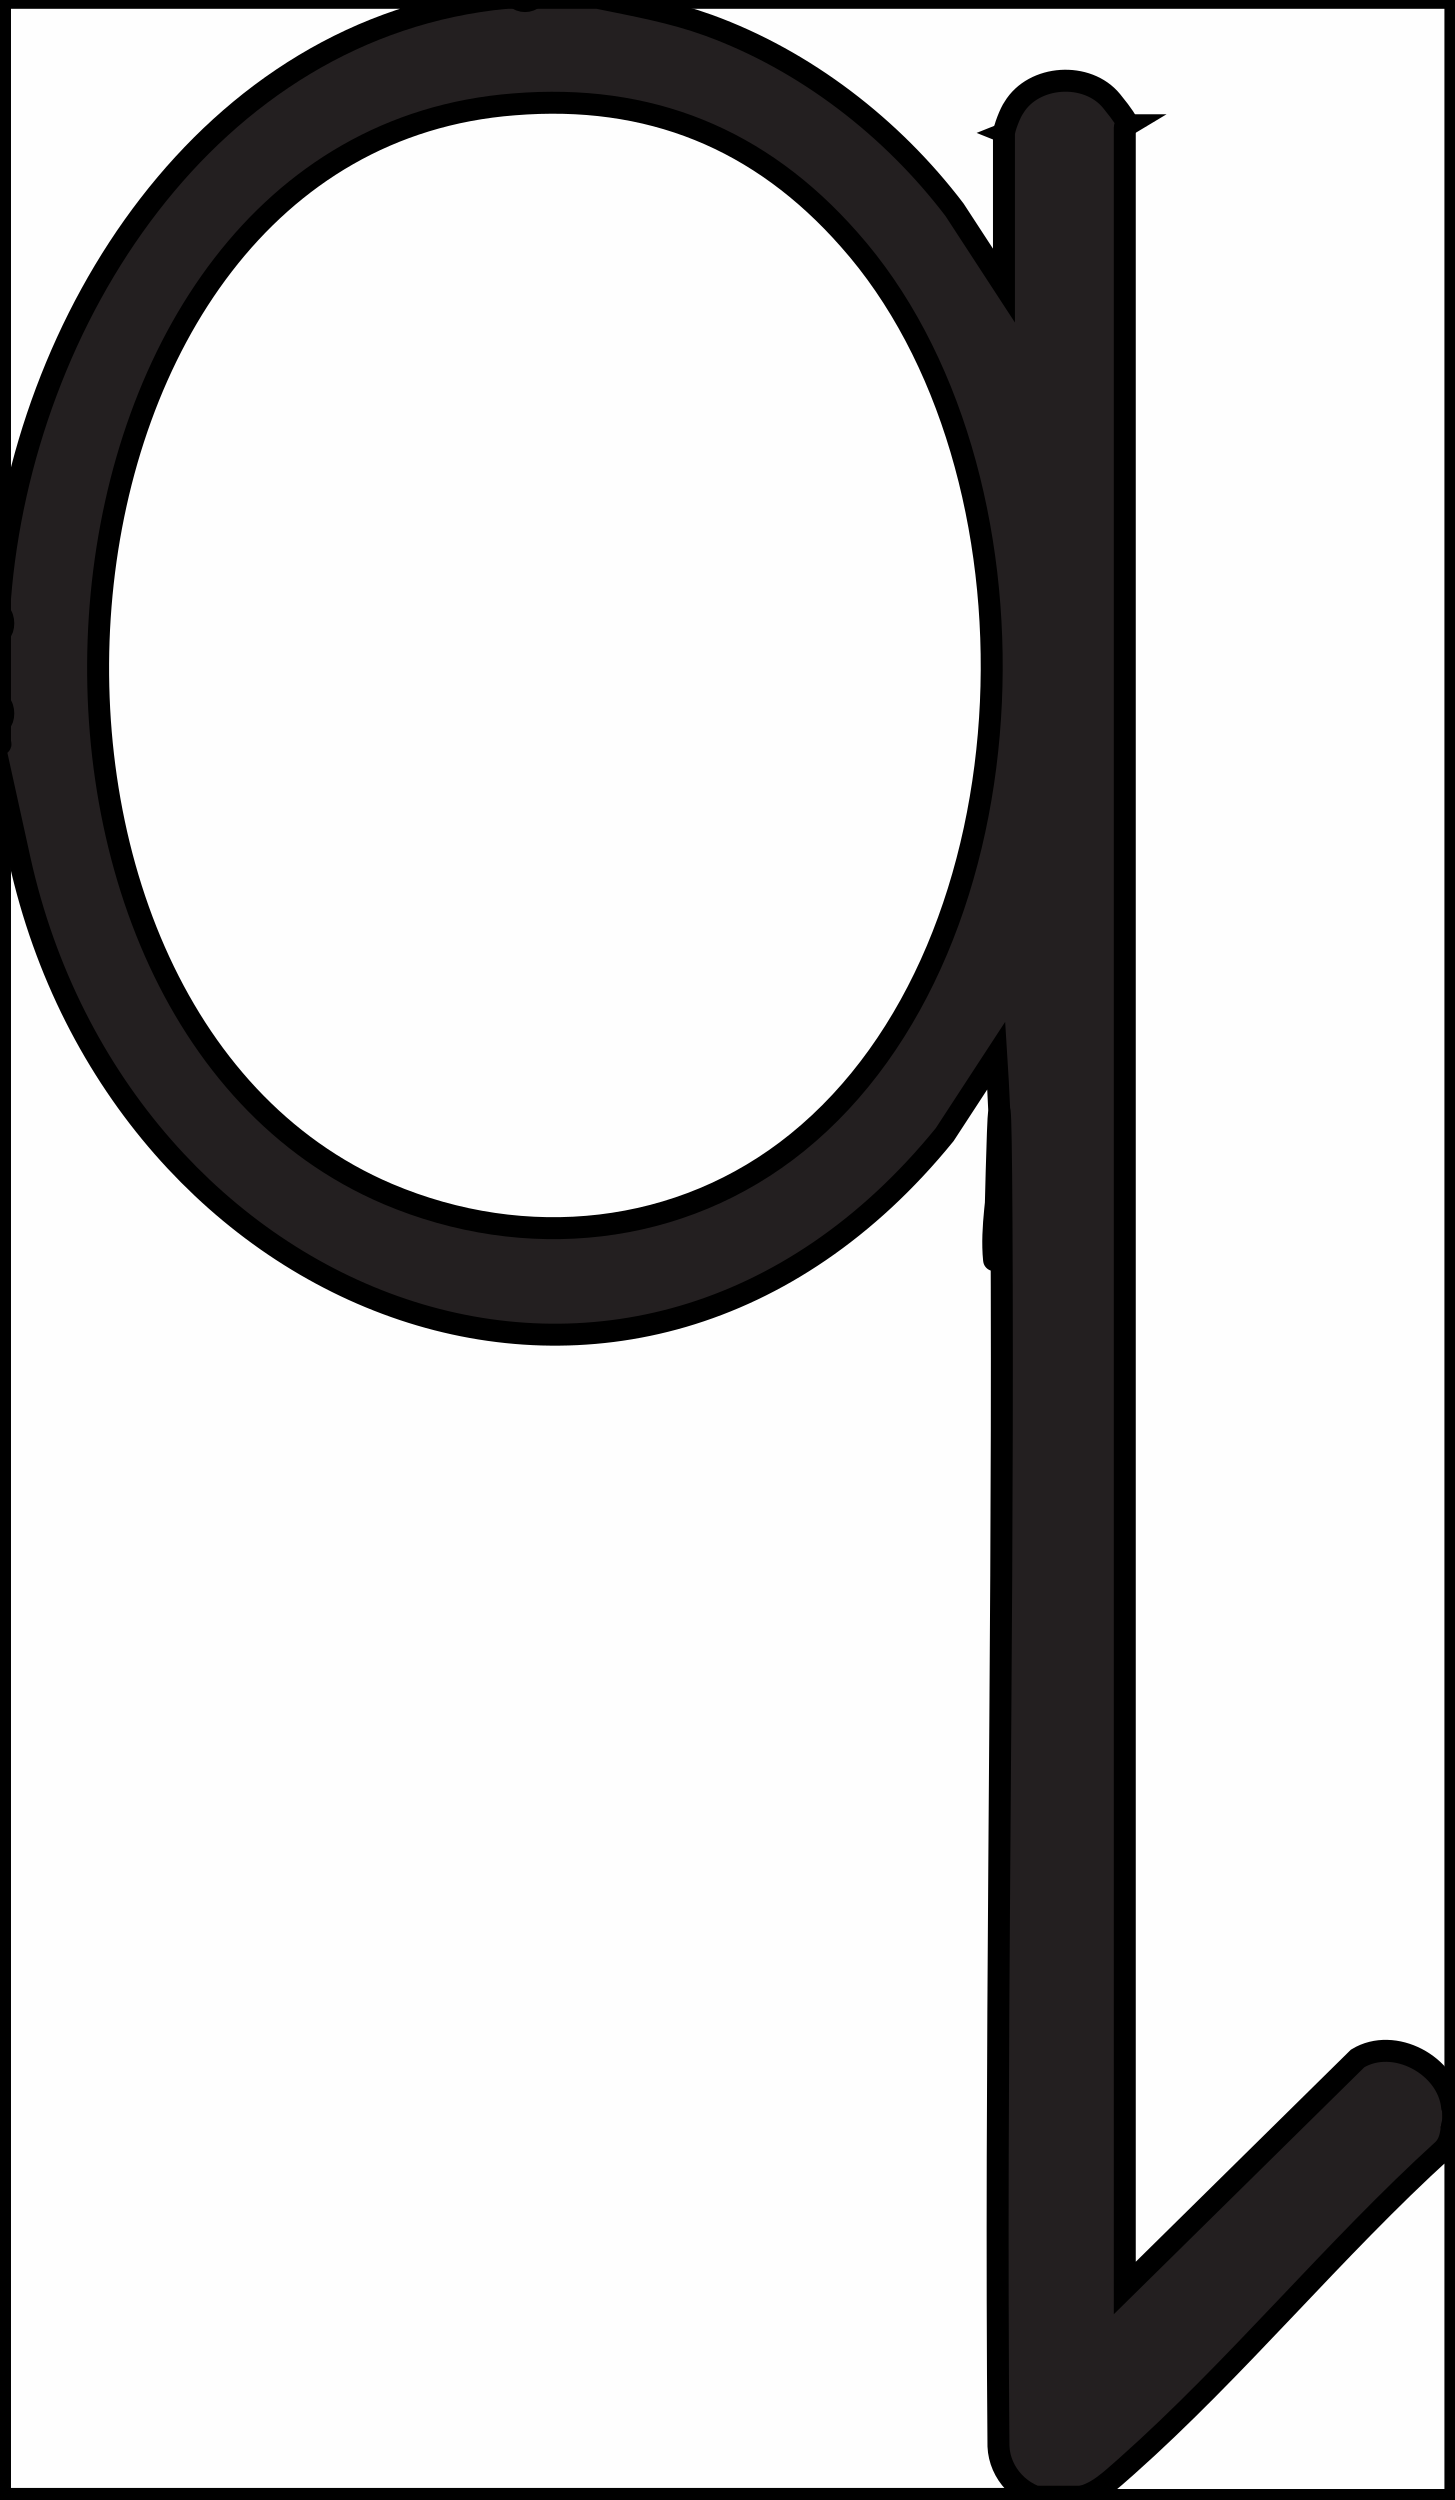
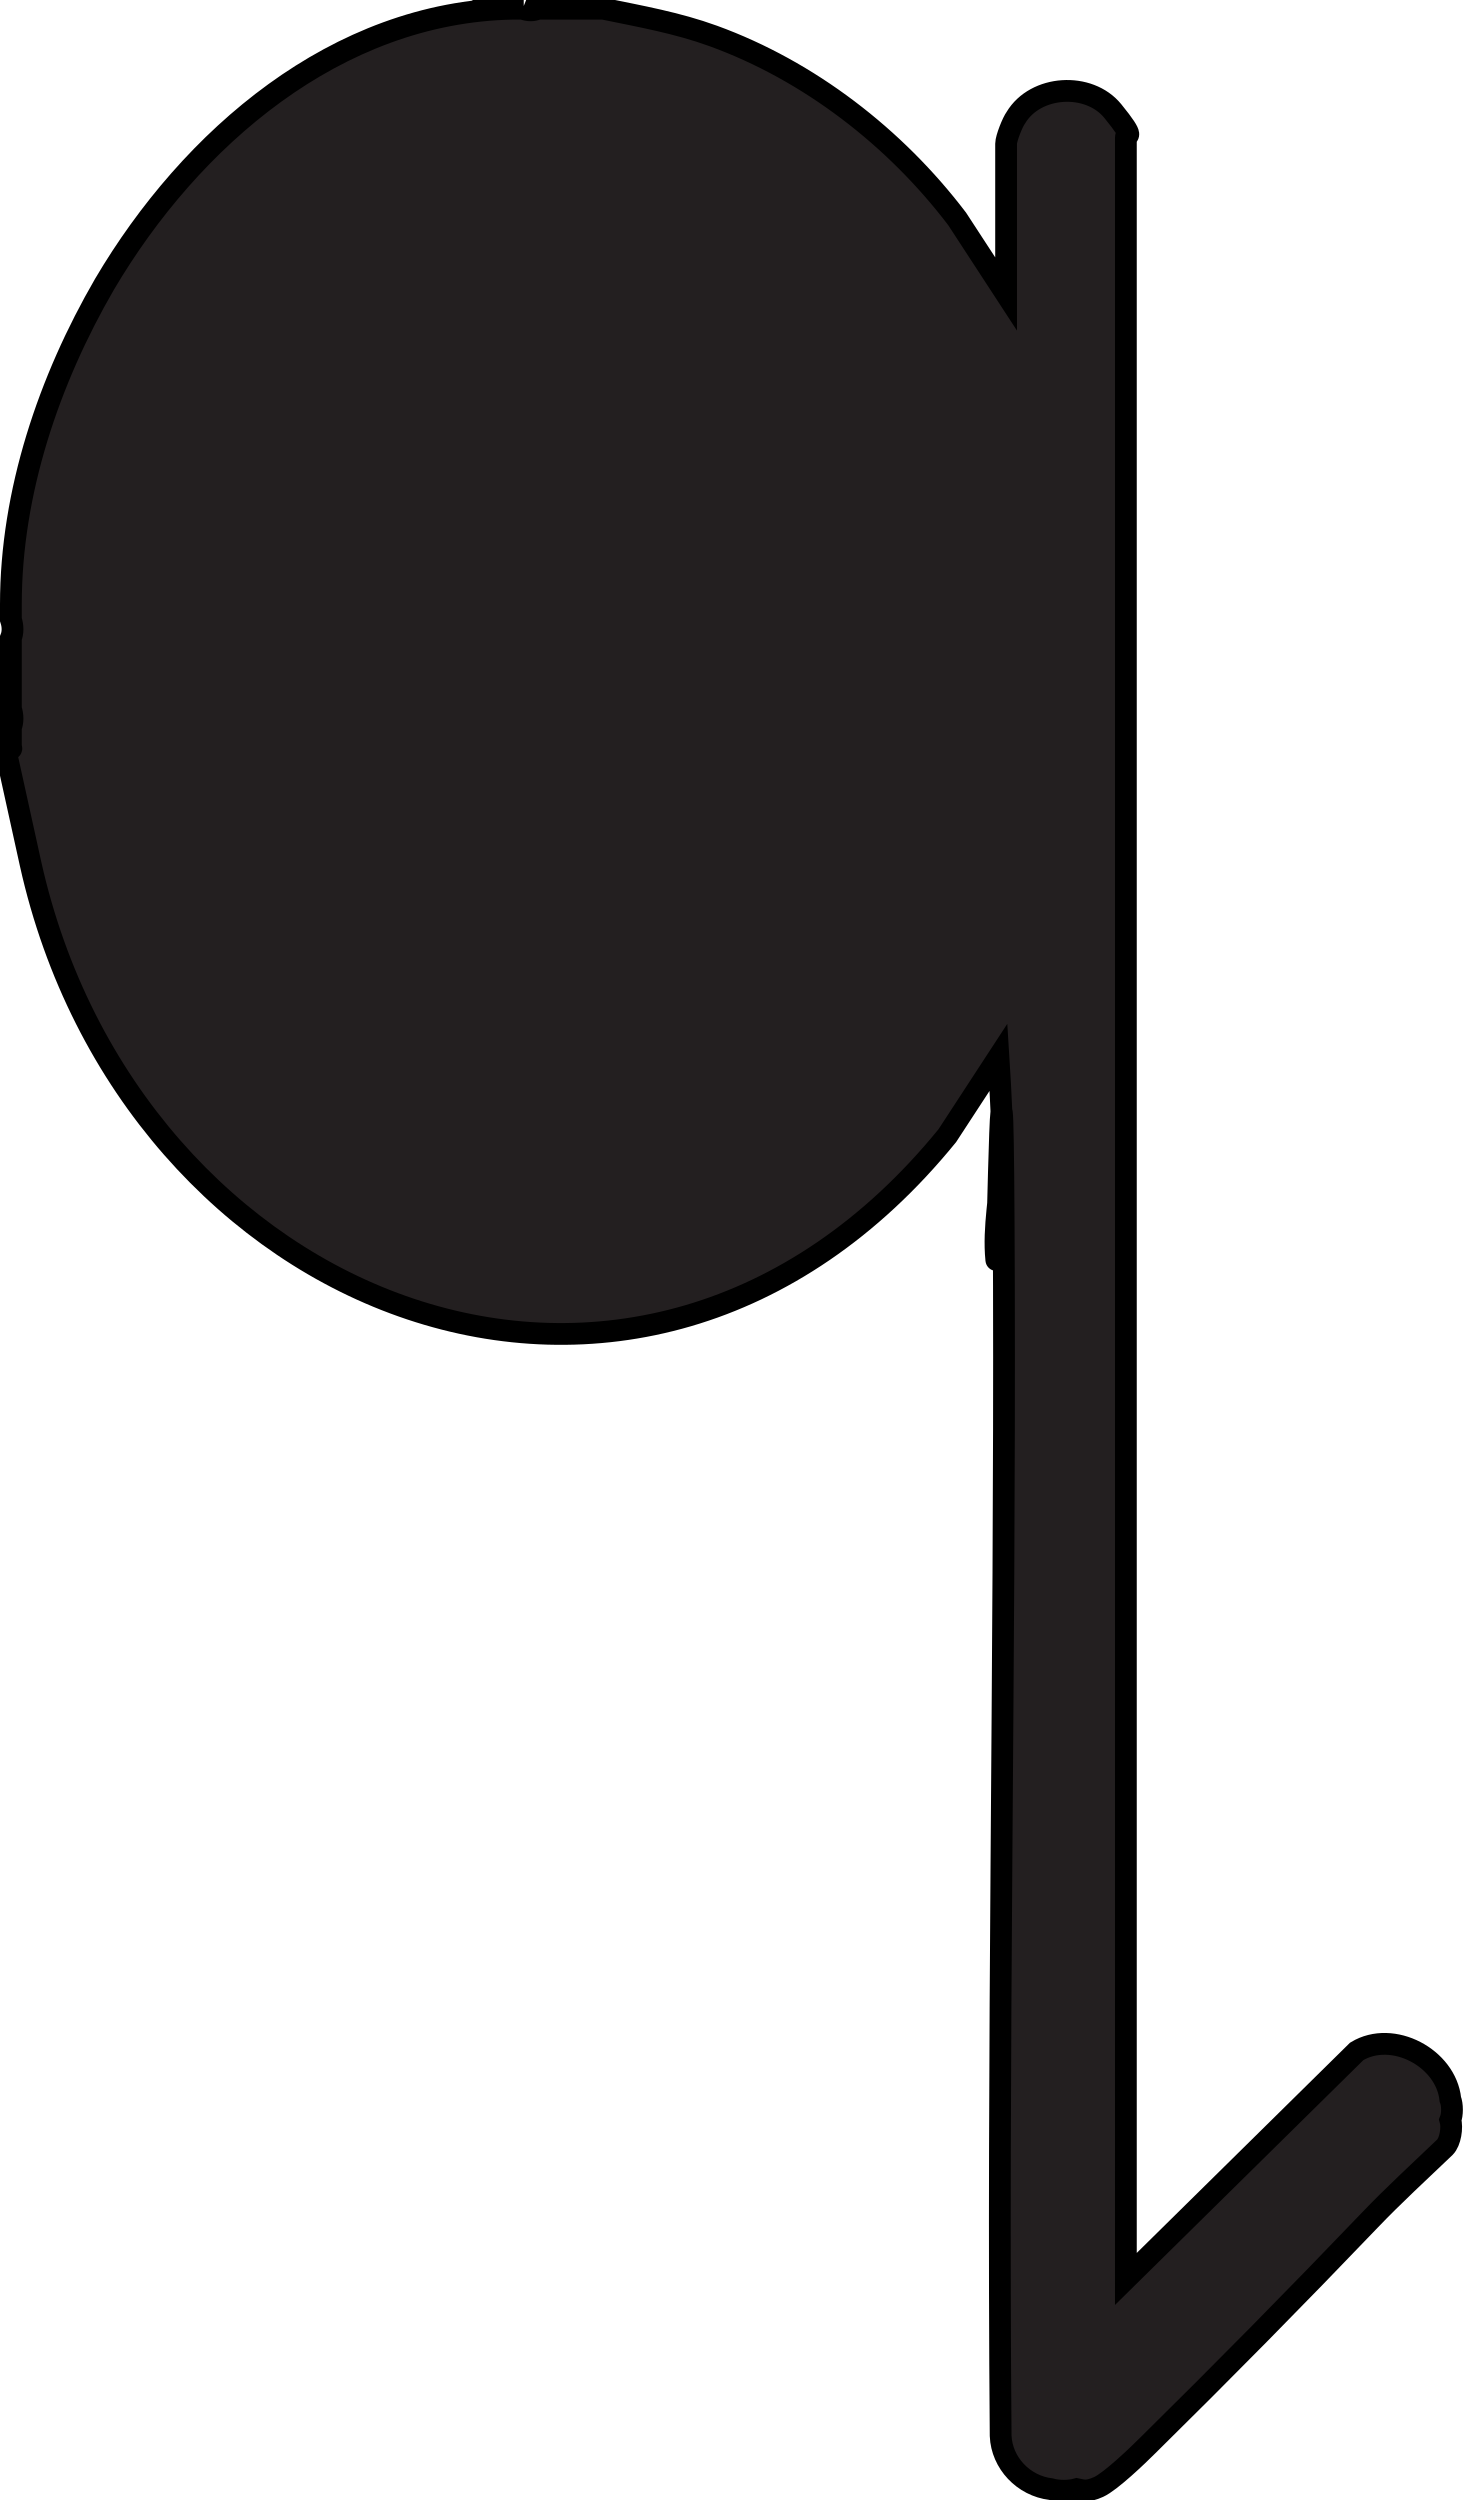
- <svg xmlns="http://www.w3.org/2000/svg" id="Layer_2" version="1.1" viewBox="0 0 132.4 227.6">
+ <svg xmlns="http://www.w3.org/2000/svg" id="Layer_2" version="1.1" viewBox="-1 -1 134.4 229.6">
  <defs>
    <style>
-       .st0 {
-         fill: #555152;
-       }
- 
-       .st0, .st1, .st2, .st3, .st4, .st5, .st6 {
+       .st6 {
+         fill: #231f20;
        stroke: #000;
        stroke-miterlimit: 10;
        stroke-width: 2px;
      }
- 
-       .st1 {
-         fill: #5e5b5c;
-       }
- 
-       .st2 {
-         fill: #fefefe;
-       }
- 
-       .st3 {
-         fill: #555253;
-       }
- 
-       .st4 {
-         fill: #636061;
-       }
- 
-       .st5 {
-         fill: #cac9c9;
-       }
- 
-       .st6 {
-         fill: #231f20;
-       }
    </style>
  </defs>
-   <path class="st2" d="M0,67.5c.3.3.5.7.7,1.1,1.8,19.7,11.8,38.4,29.8,47.5,23.3,11.8,47.6,1,59.6-20.2.2,0,.7-.2.8-.2.7.4.5,9.1.5,10.7-.8,3.7-.7,7.2.3,10.4-.1,35.2-.2,70.4-.3,105.6,0,2.1,1.8,4.1,3.8,4.4l.3.5c.2,0,.2.1,0,.2H0V67.5Z" />
-   <path class="st2" d="M54.5-.2h78v191.8c0,.2-.1.2-.2,0l-.5-.3c-.6-3.3-4.9-5.5-7.8-3.7l-20.9,20.7h-.5c0-.1-.5-.4-.5-.4V11.7l.5-.3h-.5c-1.6-5.2-8.9-4.8-10,.5l-.5.2.5.2v13.3l-.5.3h-.5C83.6,12.9,71,2.6,55.4.5c-.4-.1-.7-.4-.9-.7Z" />
  <path class="st6" d="M47-.2c.5.2,1,.2,1.4,0h6c3.4.7,6.8,1.3,10.1,2.5,8.8,3.2,16.7,9.3,22.4,16.8l4.5,6.9v-13.8c0-.5.6-2,.9-2.4,1.8-3,6.7-3.3,8.9-.6s1.2,2.1,1.2,2.4v196.7l21.2-20.9c3.3-2,8.2.6,8.6,4.4.2.5.2,1.4,0,1.9.2.7,0,2-.5,2.5-2.3,2.2-4.7,4.4-6.9,6.7-6.7,7-13.5,13.9-20.4,20.7-.9.9-3.4,3.3-4.5,3.8s-1.5.3-2,.2c-.7.2-1.7.2-2.4,0-2.5-.3-4.5-2.4-4.6-4.9-.3-35.2.4-70.5.3-105.6s-.6-1.4-.7-2.4c-.3-3,.4-6.1.5-9.1s-.1-6.3-.3-9.5l-4.7,7.2C57.7,138.1,10.9,119.3,1.8,78.3S.7,71.1,0,67.5v-1.7c.2-.5.2-1.1,0-1.7v-6.5c.2-.5.2-1.1,0-1.7,0-.5,0-1,0-1.4,0-10.3,3.5-20.6,8.6-29.4C16.5,11.7,29.9.1,46.1-.2h1Z" />
-   <path class="st2" d="M46.1-.2C18.9,2.4,2,29.2,0,54.5V-.2h46.1Z" />
-   <path class="st2" d="M132.5,193.5v34.1h-34.6c-.2,0-.2-.1,0-.2,1.9-.2,3.3-1.7,4.7-2.9,10-8.9,18.9-19.8,28.8-28.8.6-.6.7-1.4.8-2.2,0-.2.1-.2.2,0Z" />
-   <path class="st5" d="M97.9,227.3v.2h-2.4v-.2c.6,0,1.8,0,2.4,0Z" />
-   <path class="st4" d="M132.5,193.5h-.2c0-.5,0-1.4,0-1.9h.2v1.9Z" />
-   <path class="st1" d="M0,57.6v-1.7c.4.3.4,1.4,0,1.7Z" />
-   <path class="st3" d="M0,65.8v-1.7c.4.3.4,1.4,0,1.7Z" />
-   <path class="st0" d="M48.5-.2c-.2.4-1.2.4-1.4,0h1.4Z" />
-   <path class="st2" d="M46.8,9.5c12.3-1,22.4,3.1,30.5,12.3,18.5,20.8,17.5,64.2-4.7,82.2-10.6,8.6-24.8,10-37.3,4.7C-4.1,91.9,1.4,13,46.8,9.5Z" />
</svg>
